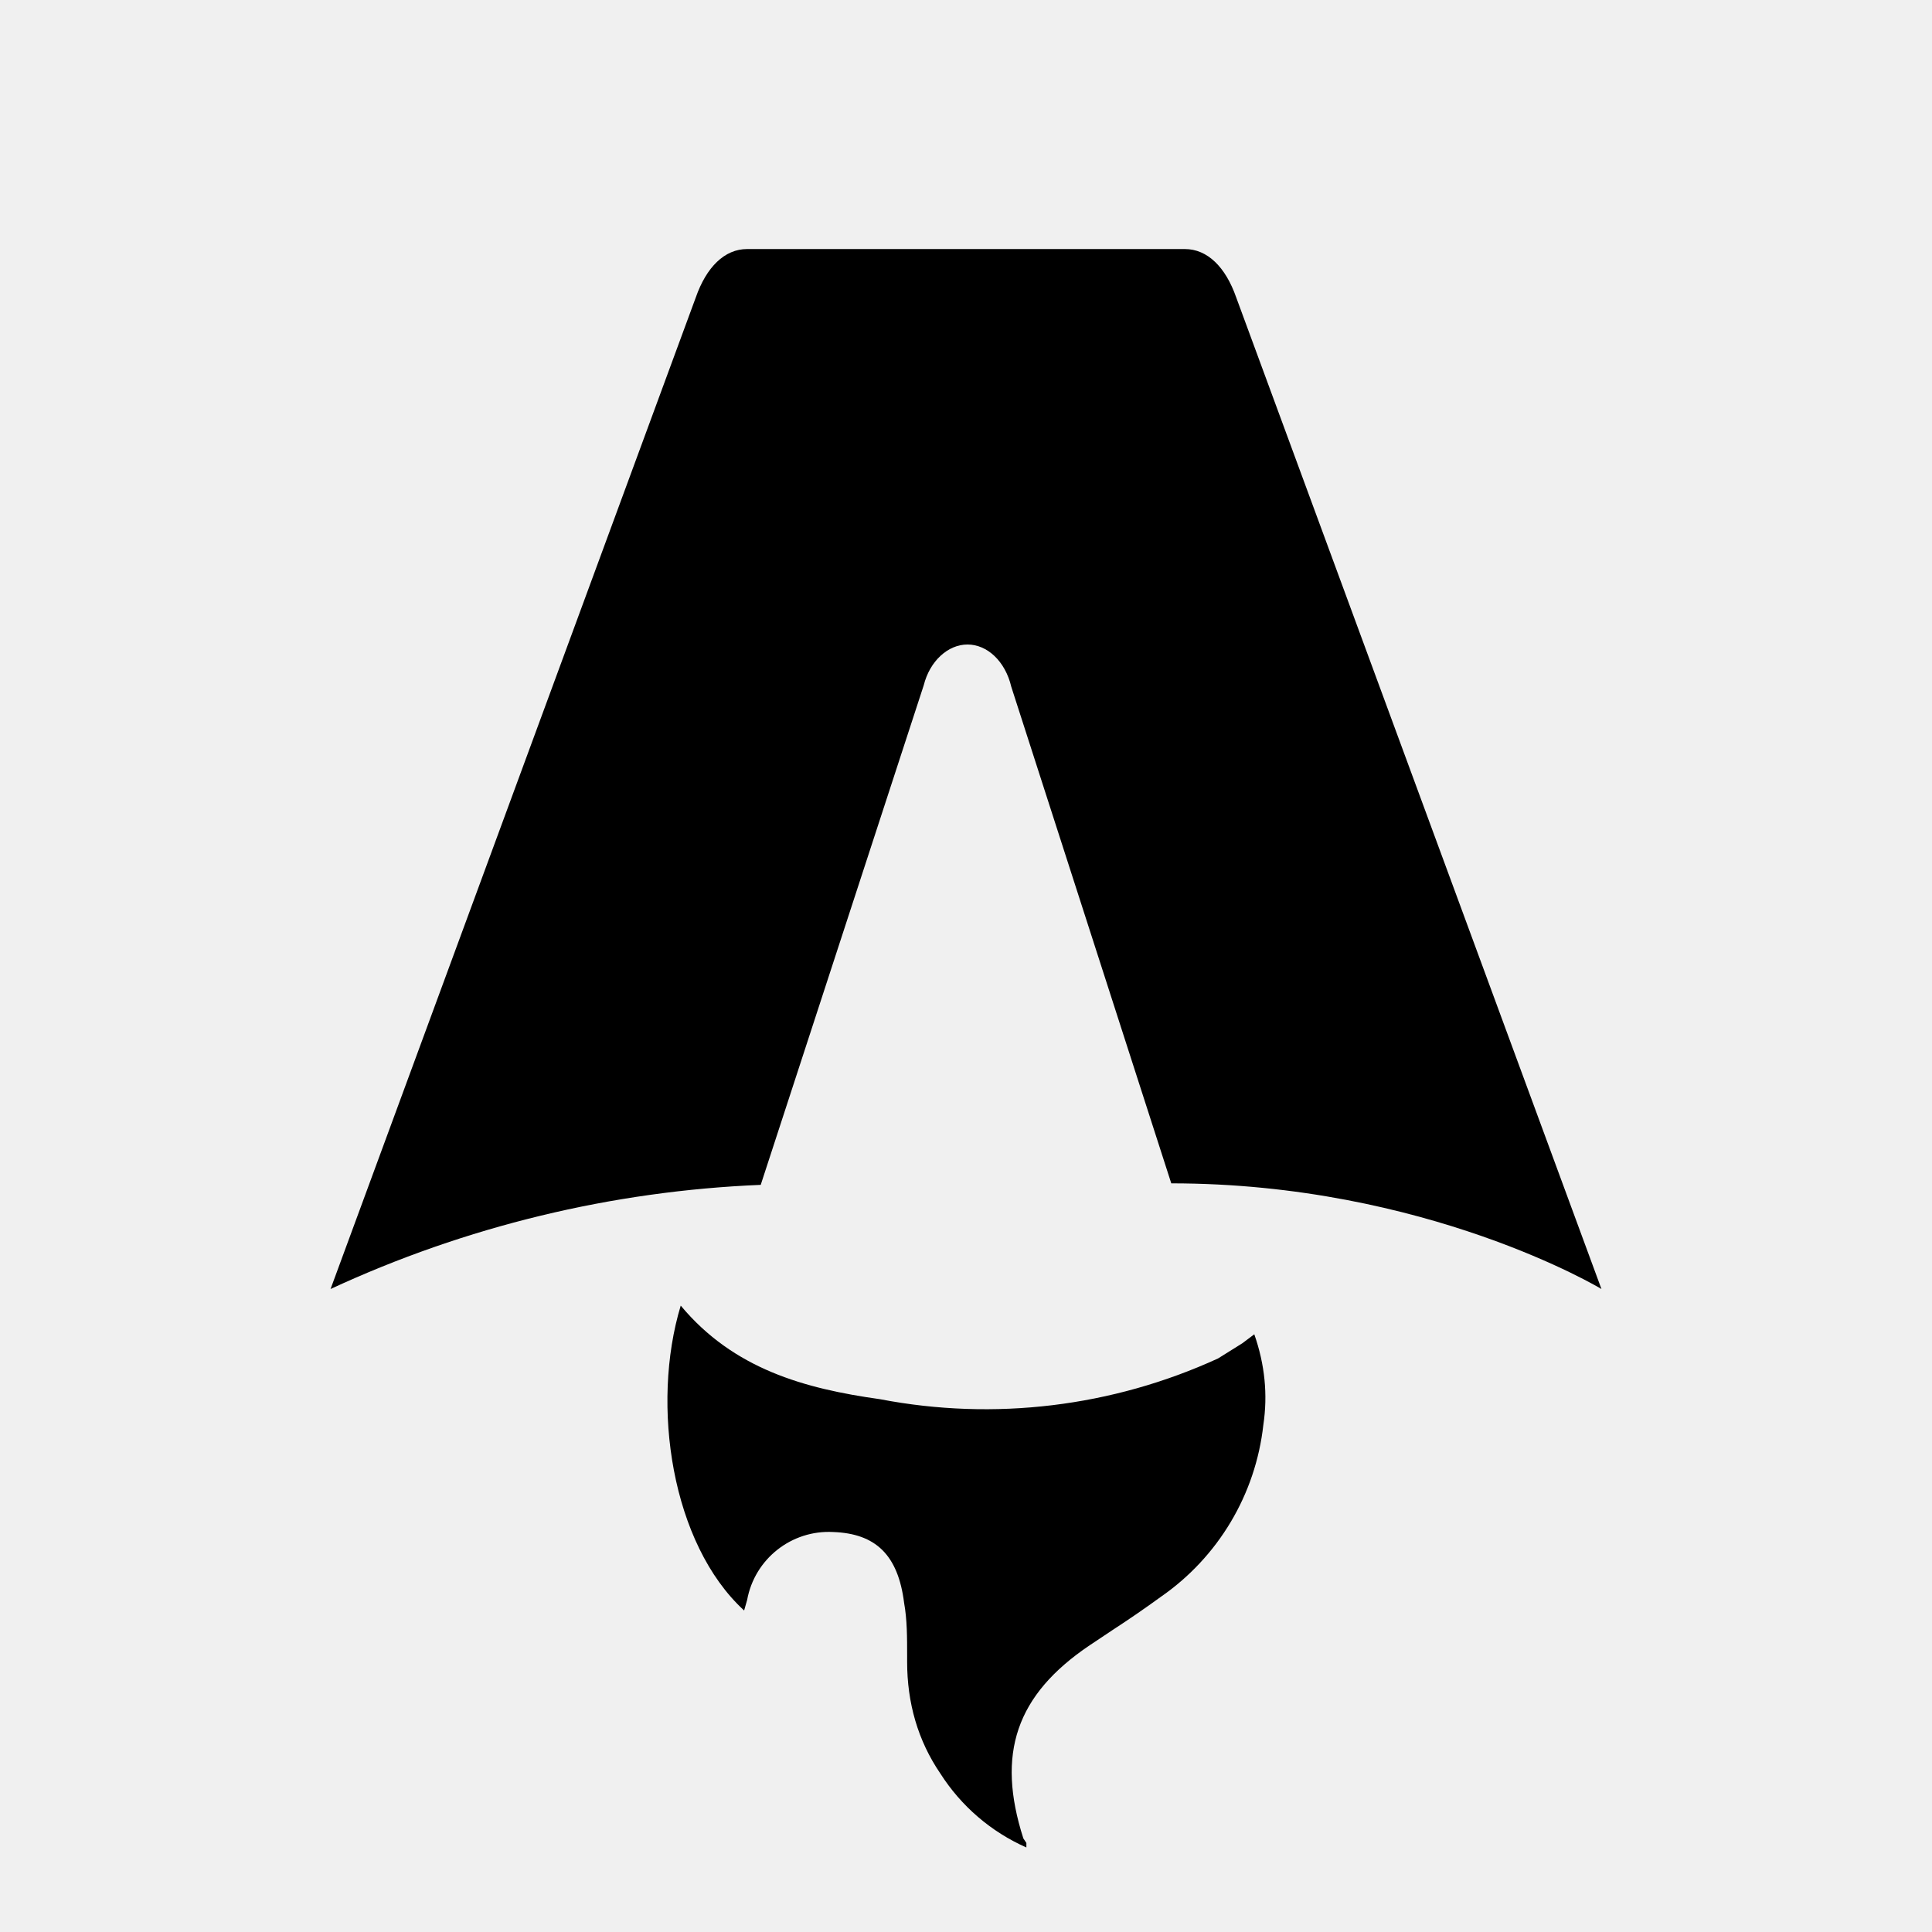
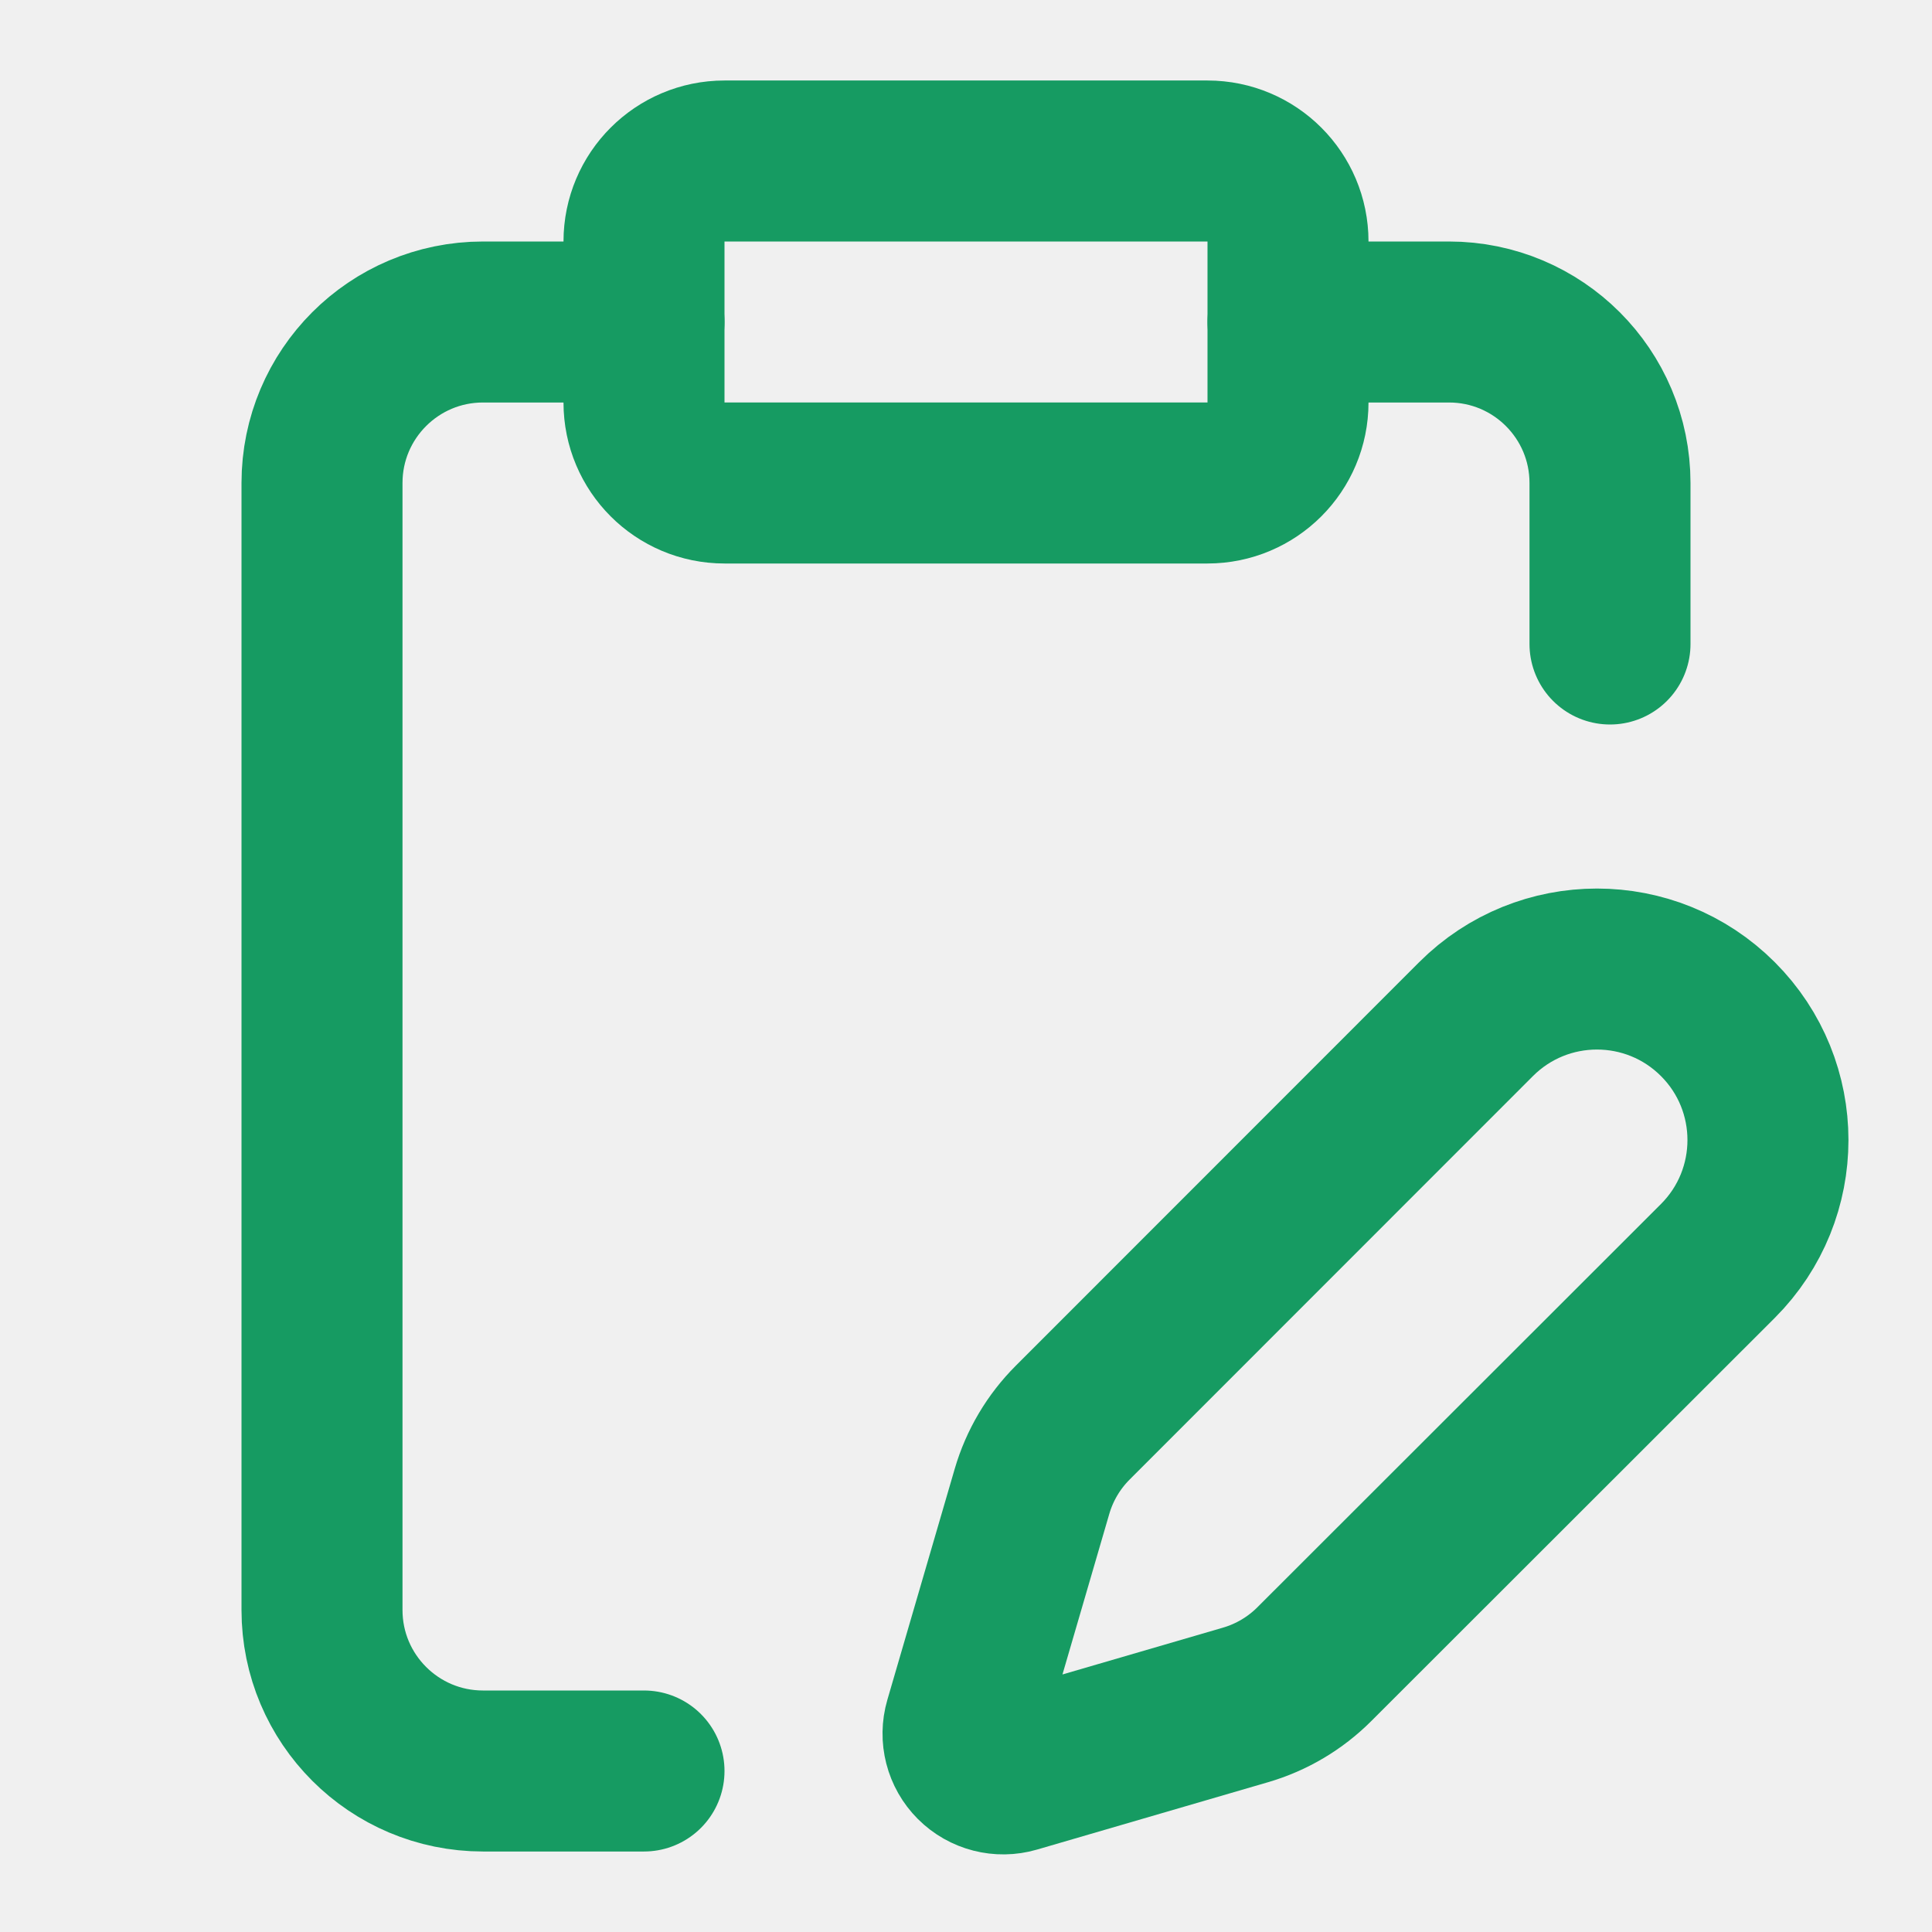
- <svg xmlns="http://www.w3.org/2000/svg" fill="none" viewBox="0 0 128 128">
-   <path d="M50.4 78.5a75.1 75.1 0 0 0-28.5 6.9l24.2-65.7c.7-2 1.9-3.2 3.4-3.2h29c1.5 0 2.7 1.2 3.4 3.2l24.2 65.7s-11.6-7-28.5-7L67 45.5c-.4-1.7-1.6-2.8-2.9-2.8-1.3 0-2.5 1.1-2.9 2.7L50.4 78.5Zm-1.1 28.2Zm-4.2-20.2c-2 6.6-.6 15.8 4.2 20.2a17.5 17.5 0 0 1 .2-.7 5.5 5.5 0 0 1 5.7-4.5c2.8.1 4.3 1.5 4.7 4.7.2 1.1.2 2.3.2 3.5v.4c0 2.7.7 5.2 2.2 7.4a13 13 0 0 0 5.7 4.9v-.3l-.2-.3c-1.8-5.6-.5-9.5 4.4-12.8l1.5-1a73 73 0 0 0 3.2-2.2 16 16 0 0 0 6.8-11.4c.3-2 .1-4-.6-6l-.8.6-1.6 1a37 37 0 0 1-22.4 2.7c-5-.7-9.7-2-13.2-6.2Z" />
-   <style>
-         path { fill: #000; }
-         @media (prefers-color-scheme: dark) {
-             path { fill: #FFF; }
-         }
-     </style>
+ <svg xmlns="http://www.w3.org/2000/svg" viewBox="0 0 24 24" fill="none" stroke="#169B62" stroke-width="2" stroke-linecap="round" stroke-linejoin="round">
+   <path d="M16 4h2a2 2 0 0 1 2 2v2" />
+   <path d="M21.34 15.664a1 1 0 1 0-3.004-3.004l-5.01 5.012a2 2 0 0 0-.506.854l-.837 2.87a.5.5 0 0 0 .62.62l2.87-.837a2 2 0 0 0 .854-.506z" />
+   <path d="M8 22H6a2 2 0 0 1-2-2V6a2 2 0 0 1 2-2h2" />
+   <rect x="8" y="2" width="8" height="4" rx="1" />
</svg>
